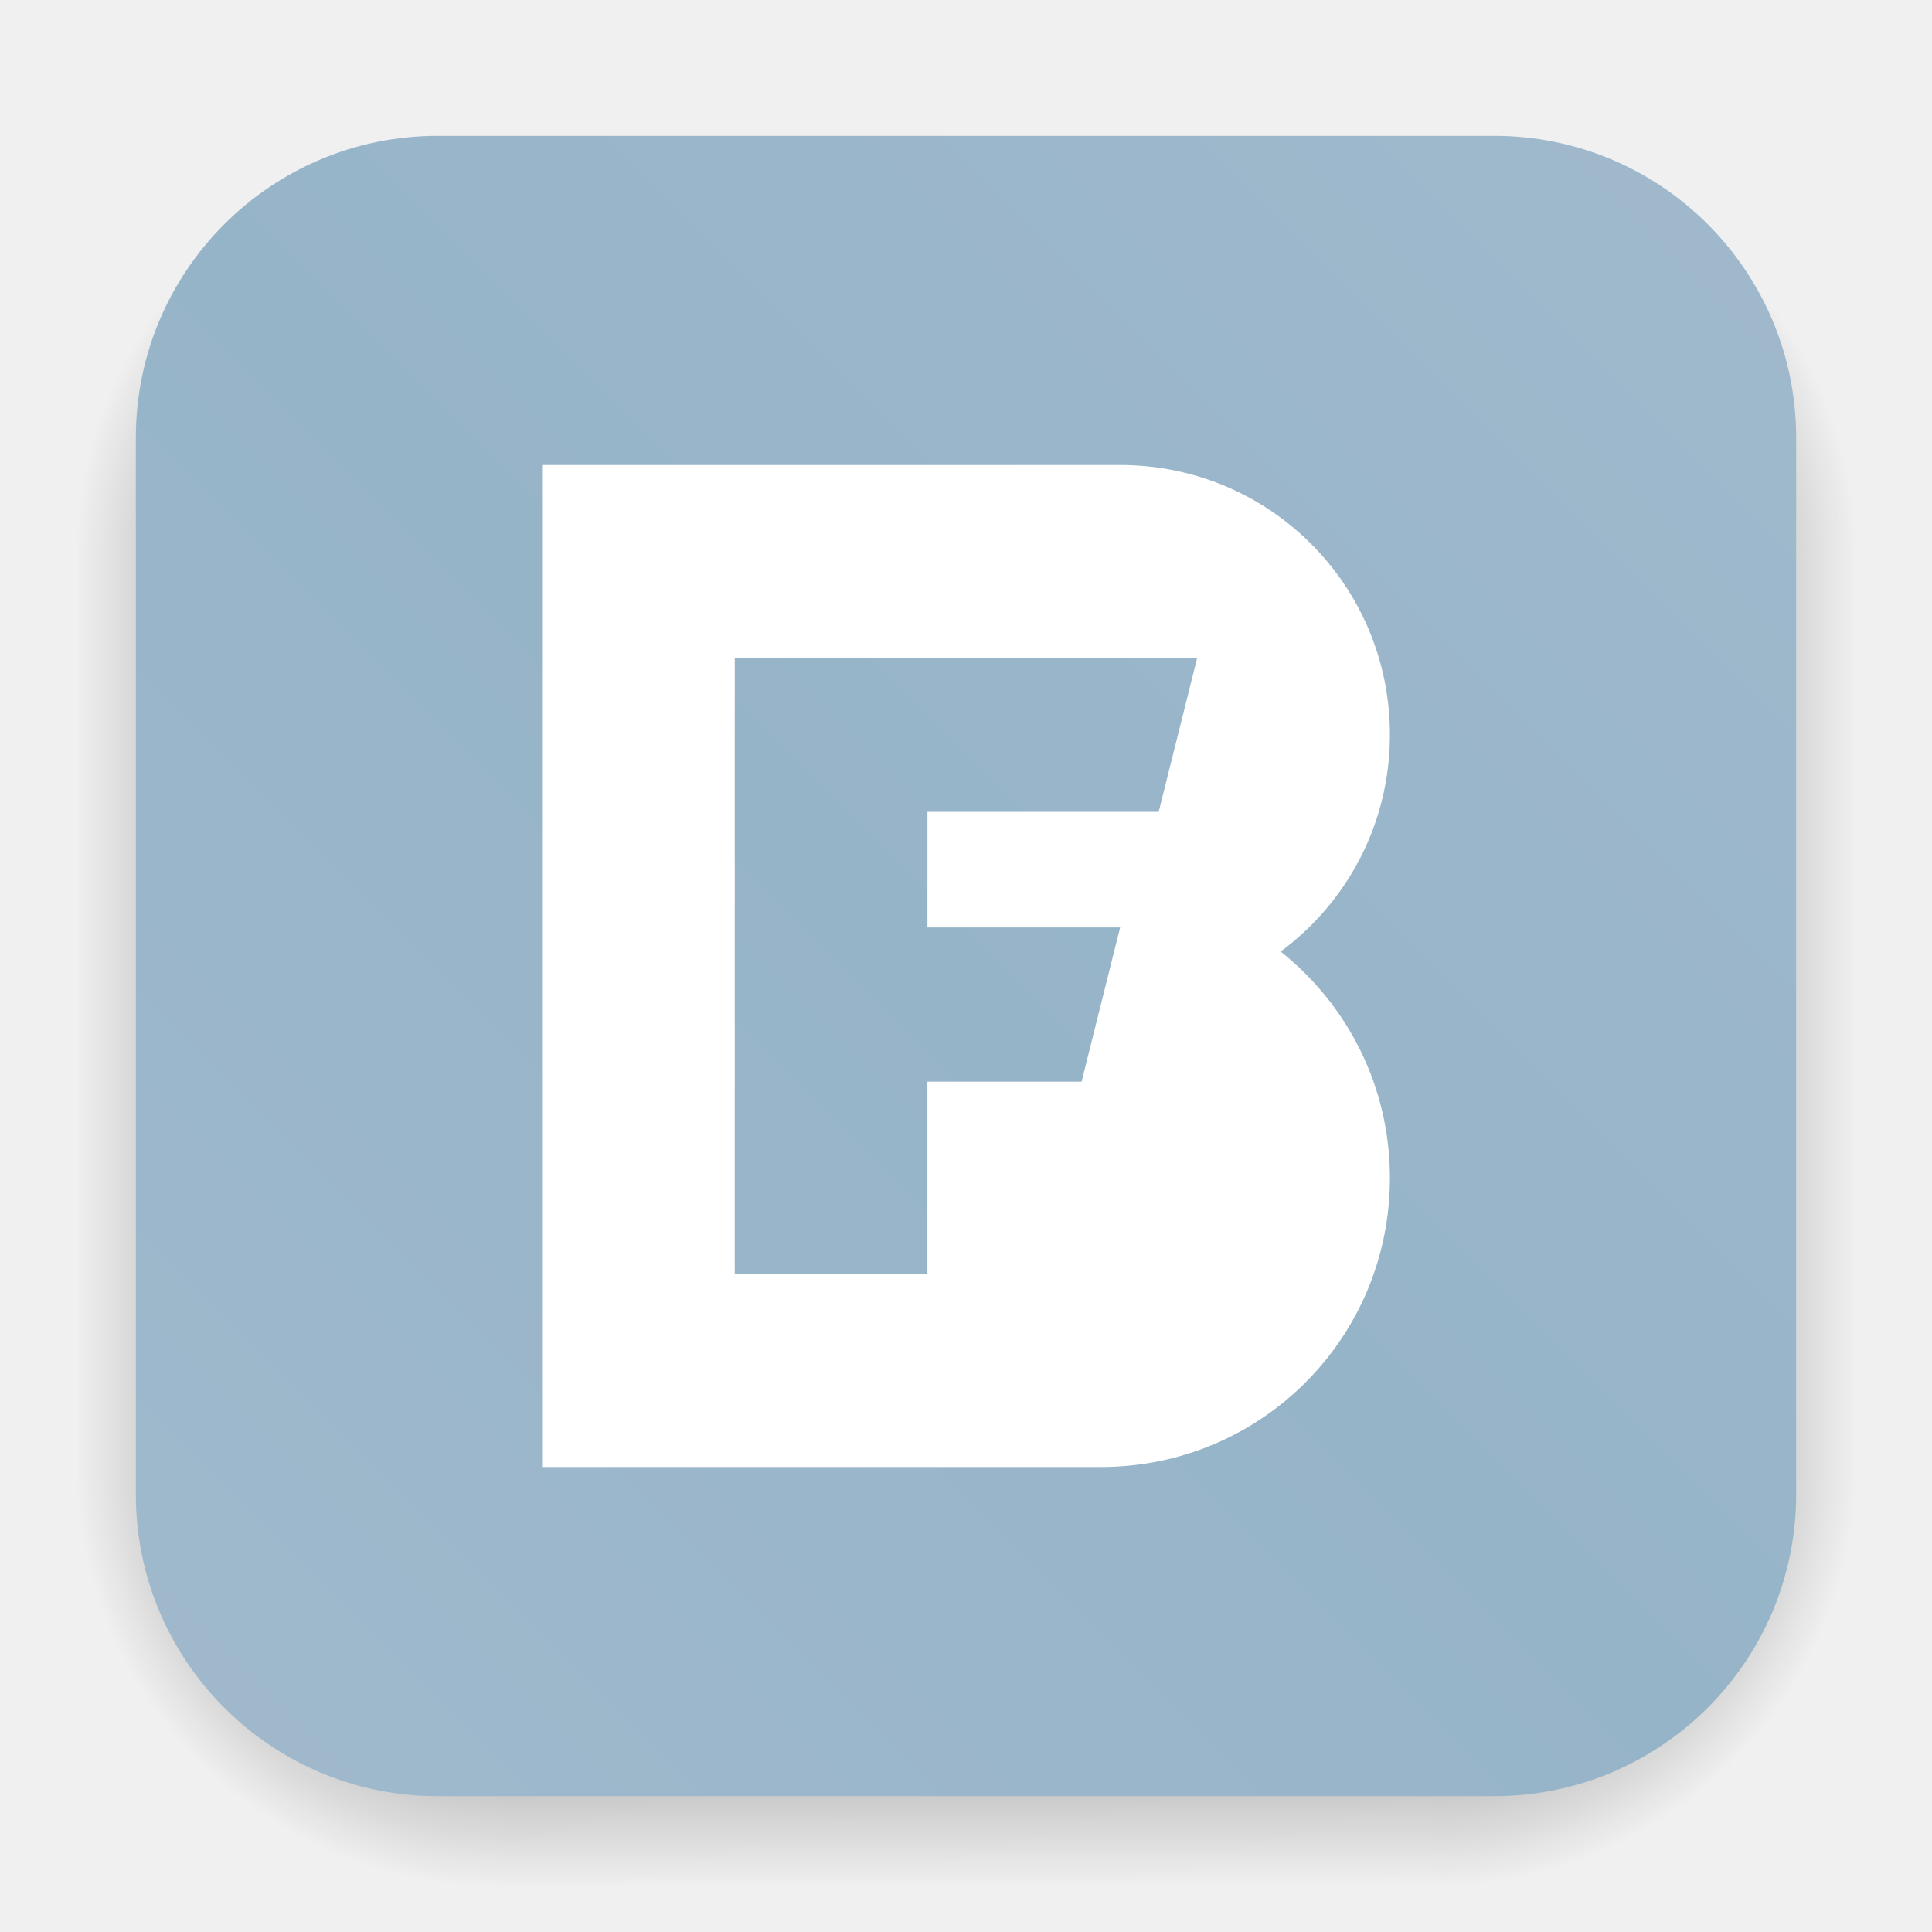
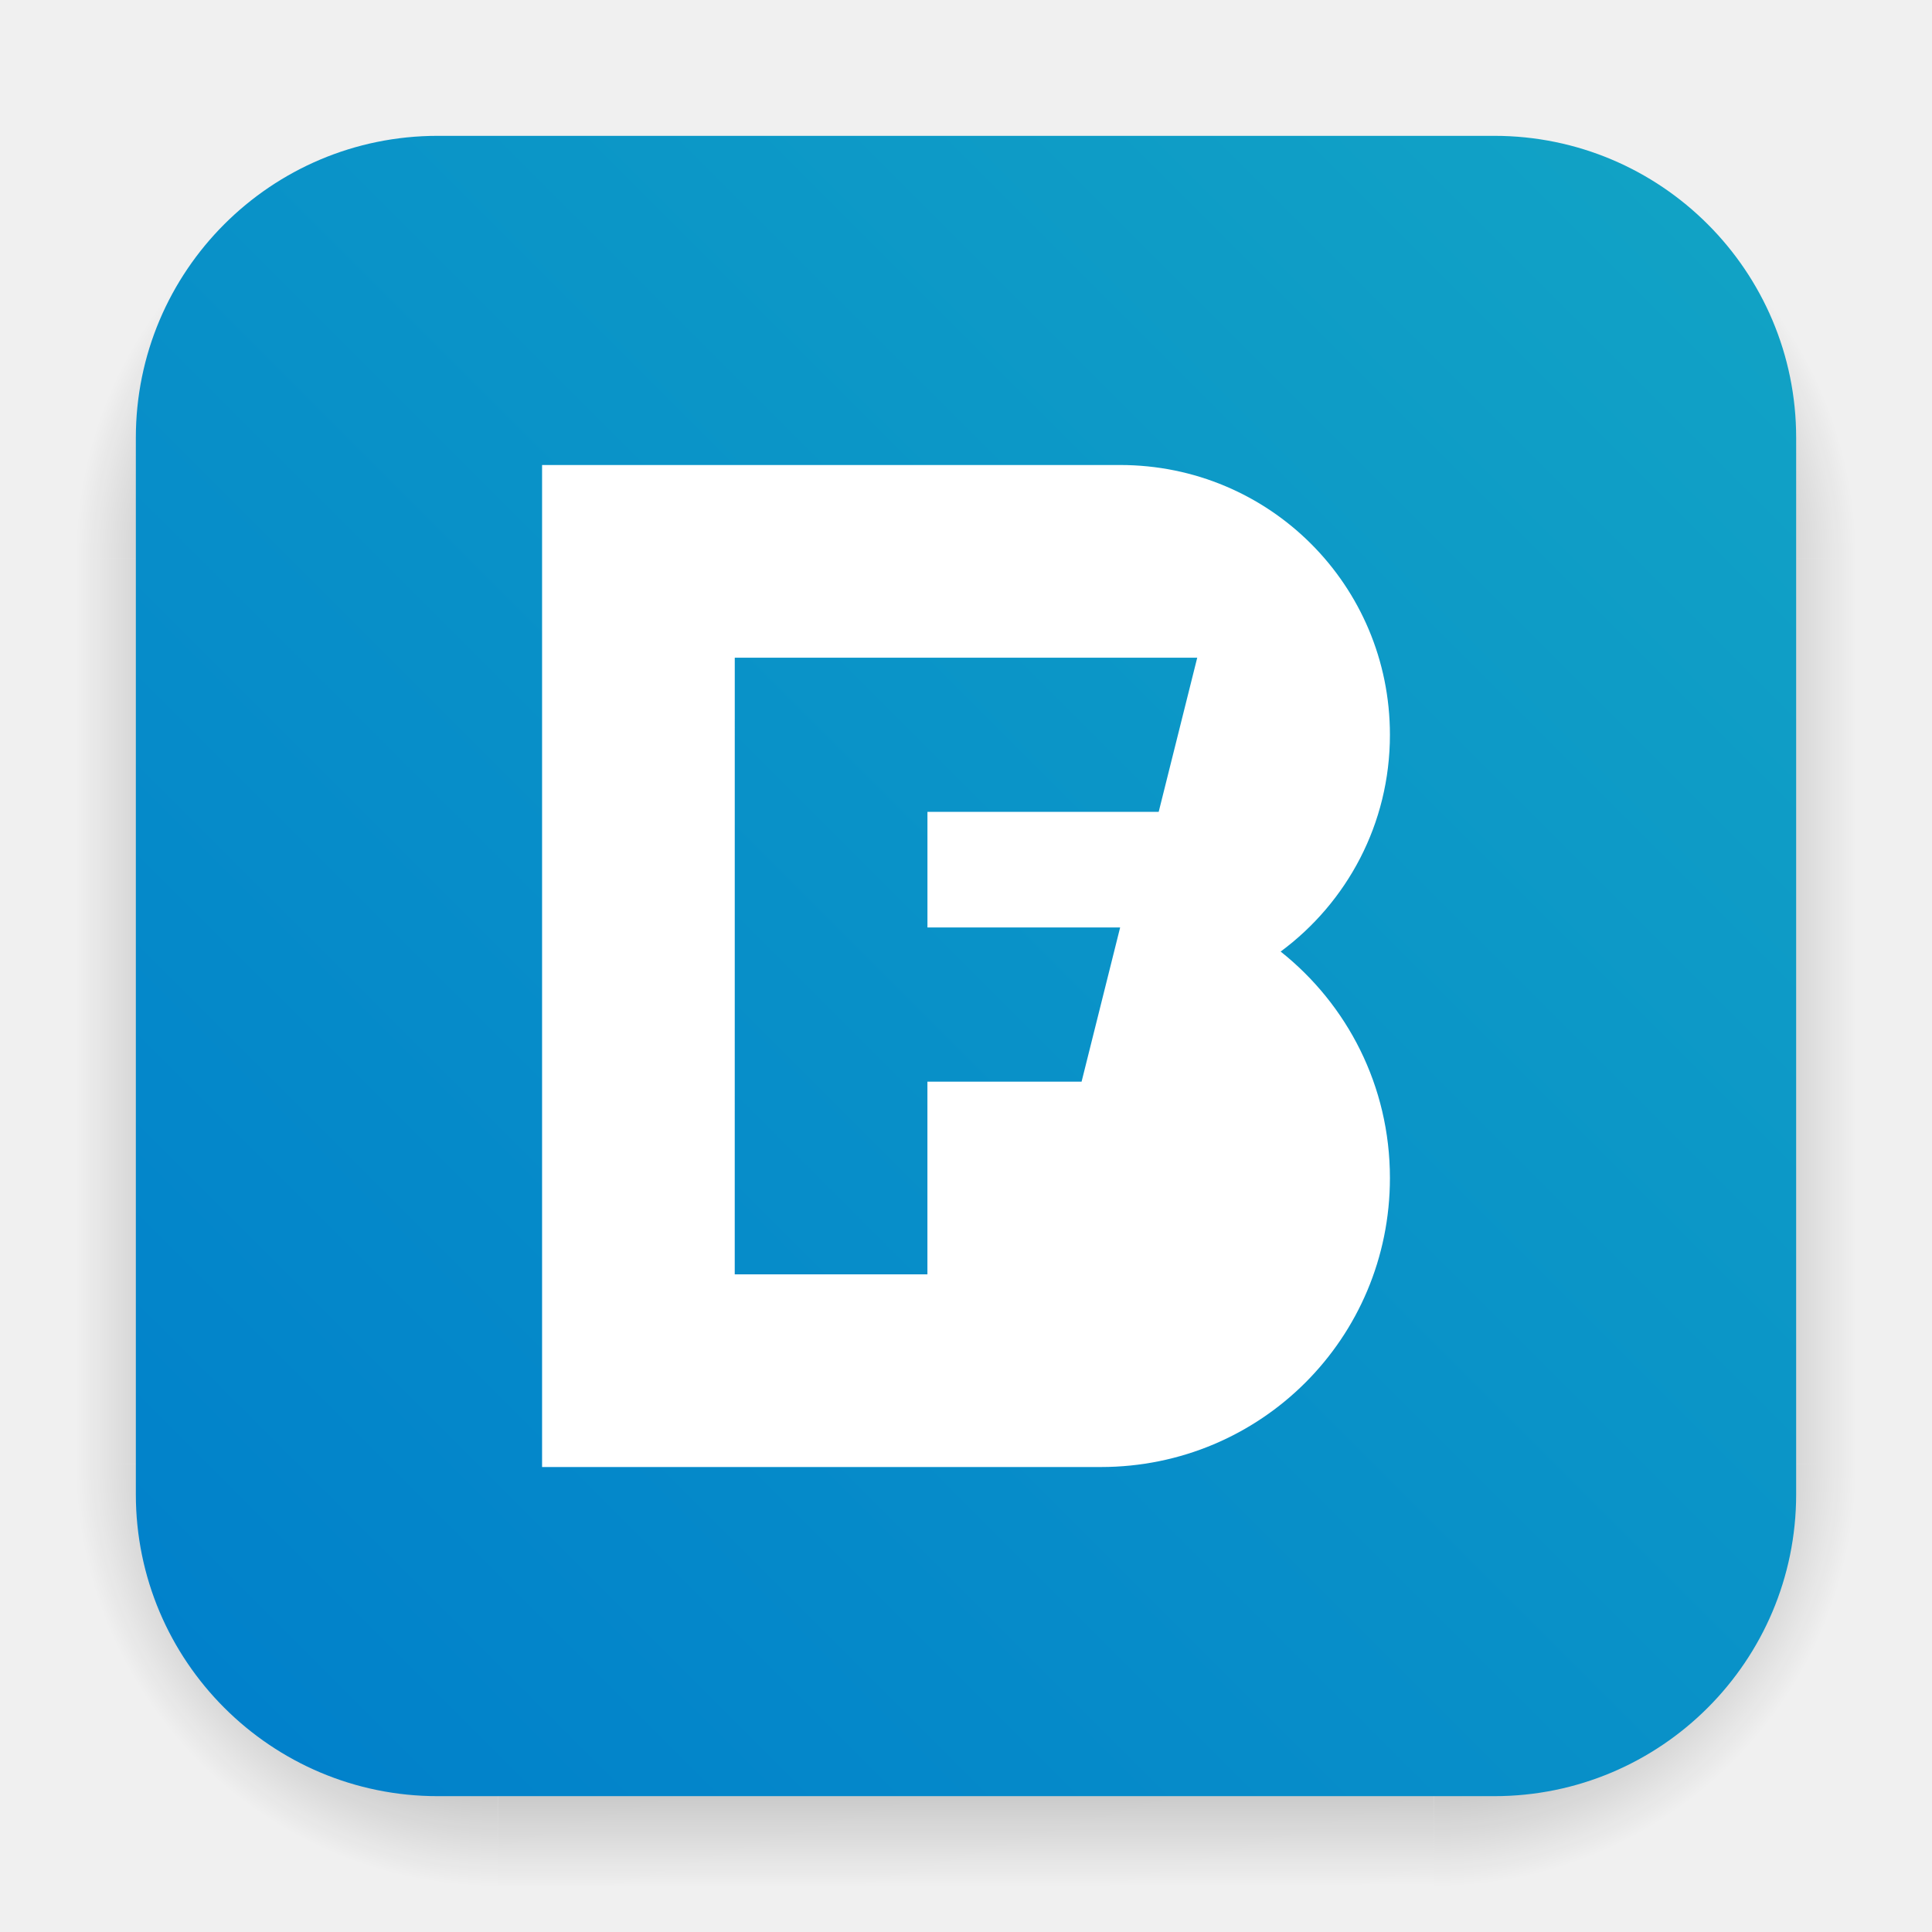
- <svg xmlns="http://www.w3.org/2000/svg" width="64" height="64" version="1.1" viewBox="0 0 64 64">
-   <defs>
+ <svg xmlns="http://www.w3.org/2000/svg" width="64" height="64" version="1.1" viewBox="0 0 64 64" id="svg19">
+   <defs id="defs19">
    <filter id="filter1057" x="-.027" y="-.027" width="1.054" height="1.054" color-interpolation-filters="sRGB">
-       <feGaussianBlur stdDeviation="0.619" />
+       <feGaussianBlur stdDeviation="0.619" id="feGaussianBlur1" />
    </filter>
    <linearGradient id="linearGradient1053" x1="-127" x2="-72" y1="60" y2="5" gradientTransform="translate(131.5 -.51)" gradientUnits="userSpaceOnUse">
-       <stop stop-color="#a0b9cd" offset="0" />
-       <stop stop-color="#96b4c8" offset=".486" />
-       <stop stop-color="#a0b9cd" offset="1" />
+       <stop stop-color="#adb1b8" offset="0" id="stop1" style="stop-color:#007fcb;stop-opacity:1;" />
+       <stop stop-color="#adb1b8" offset="1" id="stop3" style="stop-color:#12a4c5;stop-opacity:1;" />
    </linearGradient>
    <radialGradient id="gradient_ds_br" cx="0" cy="0" r="1" gradientUnits="userSpaceOnUse" gradientTransform="matrix(13.9984,0.00477622,-0.00477841,14.0048,47.5016,48.4952)">
-       <stop offset="0.65" id="stop1" />
-       <stop offset="1" stop-opacity="0" id="stop2" />
+       <stop offset="0.65" id="stop4" />
+       <stop offset="1" stop-opacity="0" id="stop5" />
    </radialGradient>
    <linearGradient id="gradient_ds_b" x1="30.449" y1="48.5" x2="30.492" y2="62.5" gradientUnits="userSpaceOnUse">
-       <stop offset="0.654" id="stop3" />
-       <stop offset="1" stop-opacity="0" id="stop4" />
+       <stop offset="0.654" id="stop6" />
+       <stop offset="1" stop-opacity="0" id="stop7" />
    </linearGradient>
    <radialGradient id="gradient_ds_bl" cx="0" cy="0" r="1" gradientUnits="userSpaceOnUse" gradientTransform="matrix(0,14,-14,0,16.5,48.5)">
-       <stop offset="0.65" id="stop5" />
-       <stop offset="1" stop-opacity="0" id="stop6" />
+       <stop offset="0.65" id="stop8" />
+       <stop offset="1" stop-opacity="0" id="stop9" />
    </radialGradient>
    <linearGradient id="gradient_ds_r" x1="47.5" y1="33.5" x2="61.5" y2="33.501" gradientUnits="userSpaceOnUse">
-       <stop offset="0.649" id="stop7" />
-       <stop offset="1" stop-opacity="0" id="stop8" />
+       <stop offset="0.649" id="stop10" />
+       <stop offset="1" stop-opacity="0" id="stop11" />
    </linearGradient>
    <linearGradient id="gradient_ds_l" x1="16.5" y1="33.895" x2="2.5" y2="33.895" gradientUnits="userSpaceOnUse">
-       <stop offset="0.649" id="stop9" />
-       <stop offset="1" stop-opacity="0" id="stop10" />
+       <stop offset="0.649" id="stop12" />
+       <stop offset="1" stop-opacity="0" id="stop13" />
    </linearGradient>
    <radialGradient id="gradient_ds_tr" cx="0" cy="0" r="1" gradientTransform="matrix(0.00843236,-14,14.0084,0.0189842,47.4916,18.5)" gradientUnits="userSpaceOnUse">
-       <stop offset="0.65" id="stop11" />
-       <stop offset="1" stop-opacity="0" id="stop12" />
+       <stop offset="0.65" id="stop14" />
+       <stop offset="1" stop-opacity="0" id="stop15" />
    </radialGradient>
    <linearGradient id="gradient_ds_t" x1="29.98" y1="18.5" x2="29.916" y2="4.5" gradientUnits="userSpaceOnUse">
-       <stop offset="0.649" id="stop13" />
-       <stop offset="1" stop-opacity="0" id="stop14" />
+       <stop offset="0.649" id="stop16" />
+       <stop offset="1" stop-opacity="0" id="stop17" />
    </linearGradient>
    <radialGradient id="gradient_ds_tl" cx="0" cy="0" r="1" gradientTransform="matrix(-0.00843236,-14,-14.0084,0.0189842,16.5084,18.5)" gradientUnits="userSpaceOnUse">
-       <stop offset="0.65" id="stop15" />
-       <stop offset="1" stop-opacity="0" id="stop16" />
+       <stop offset="0.65" id="stop18" />
+       <stop offset="1" stop-opacity="0" id="stop19" />
    </radialGradient>
  </defs>
  <g id="ds" opacity="0.25">
    <path id="ds-br" d="m 47.5,48.5 h 14 v 14 h -14 z" fill="url(#gradient_ds_br)" style="fill:url(#gradient_ds_br)" />
    <path id="ds-b" d="m 16.5,48.5 h 31 v 14 h -31 z" fill="url(#gradient_ds_b)" style="fill:url(#gradient_ds_b)" />
    <path id="ds-bl" d="m 2.5,48.5 h 14 v 14 h -14 z" fill="url(#gradient_ds_bl)" style="fill:url(#gradient_ds_bl)" />
    <path id="ds-r" d="m 47.5,18.5 h 14 v 30 h -14 z" fill="url(#gradient_ds_r)" style="fill:url(#gradient_ds_r)" />
    <path id="ds-l" d="m 2.5,18.5 h 14 v 30 h -14 z" fill="url(#gradient_ds_l)" style="fill:url(#gradient_ds_l)" />
    <path id="ds-tr" d="m 47.5,4.5 h 14 v 14 h -14 z" fill="url(#gradient_ds_tr)" style="fill:url(#gradient_ds_tr)" />
    <path id="ds-t" d="m 16.5,4.5 h 31 v 14 h -31 z" fill="url(#gradient_ds_t)" style="fill:url(#gradient_ds_t)" />
    <path id="ds-tl" d="m 16.5,4.5 h -14 v 14 h 14 z" fill="url(#gradient_ds_tl)" style="fill:url(#gradient_ds_tl)" />
  </g>
  <rect x="4.5" y="4.5" width="55" height="55" fill="url(#linearGradient1053)" stroke-linecap="round" stroke-width="2.744" id="bg" rx="10" />
  <g id="art">
-     <path d="m17.957 15.404v33.193h18.511c5.304-1.02e-4 9.575-4.27 9.575-9.575 0-3.048-1.415-5.749-3.62-7.5 2.196-1.625 3.62-4.228 3.62-7.181 0-4.951-3.986-8.937-8.937-8.937zm6.383 6.383h15.32l-1.277 5.107h-7.66v3.83h6.383l-1.277 5.107h-5.107v6.383h-6.383z" fill="#fff" stroke-width="1.277" style="paint-order:normal" />
+     <path d="m17.957 15.404v33.193h18.511c5.304-1.02e-4 9.575-4.27 9.575-9.575 0-3.048-1.415-5.749-3.62-7.5 2.196-1.625 3.62-4.228 3.62-7.181 0-4.951-3.986-8.937-8.937-8.937zm6.383 6.383h15.32l-1.277 5.107h-7.66v3.83h6.383l-1.277 5.107h-5.107v6.383h-6.383z" fill="#fff" stroke-width="1.277" style="paint-order:normal" id="path19" />
  </g>
</svg>
